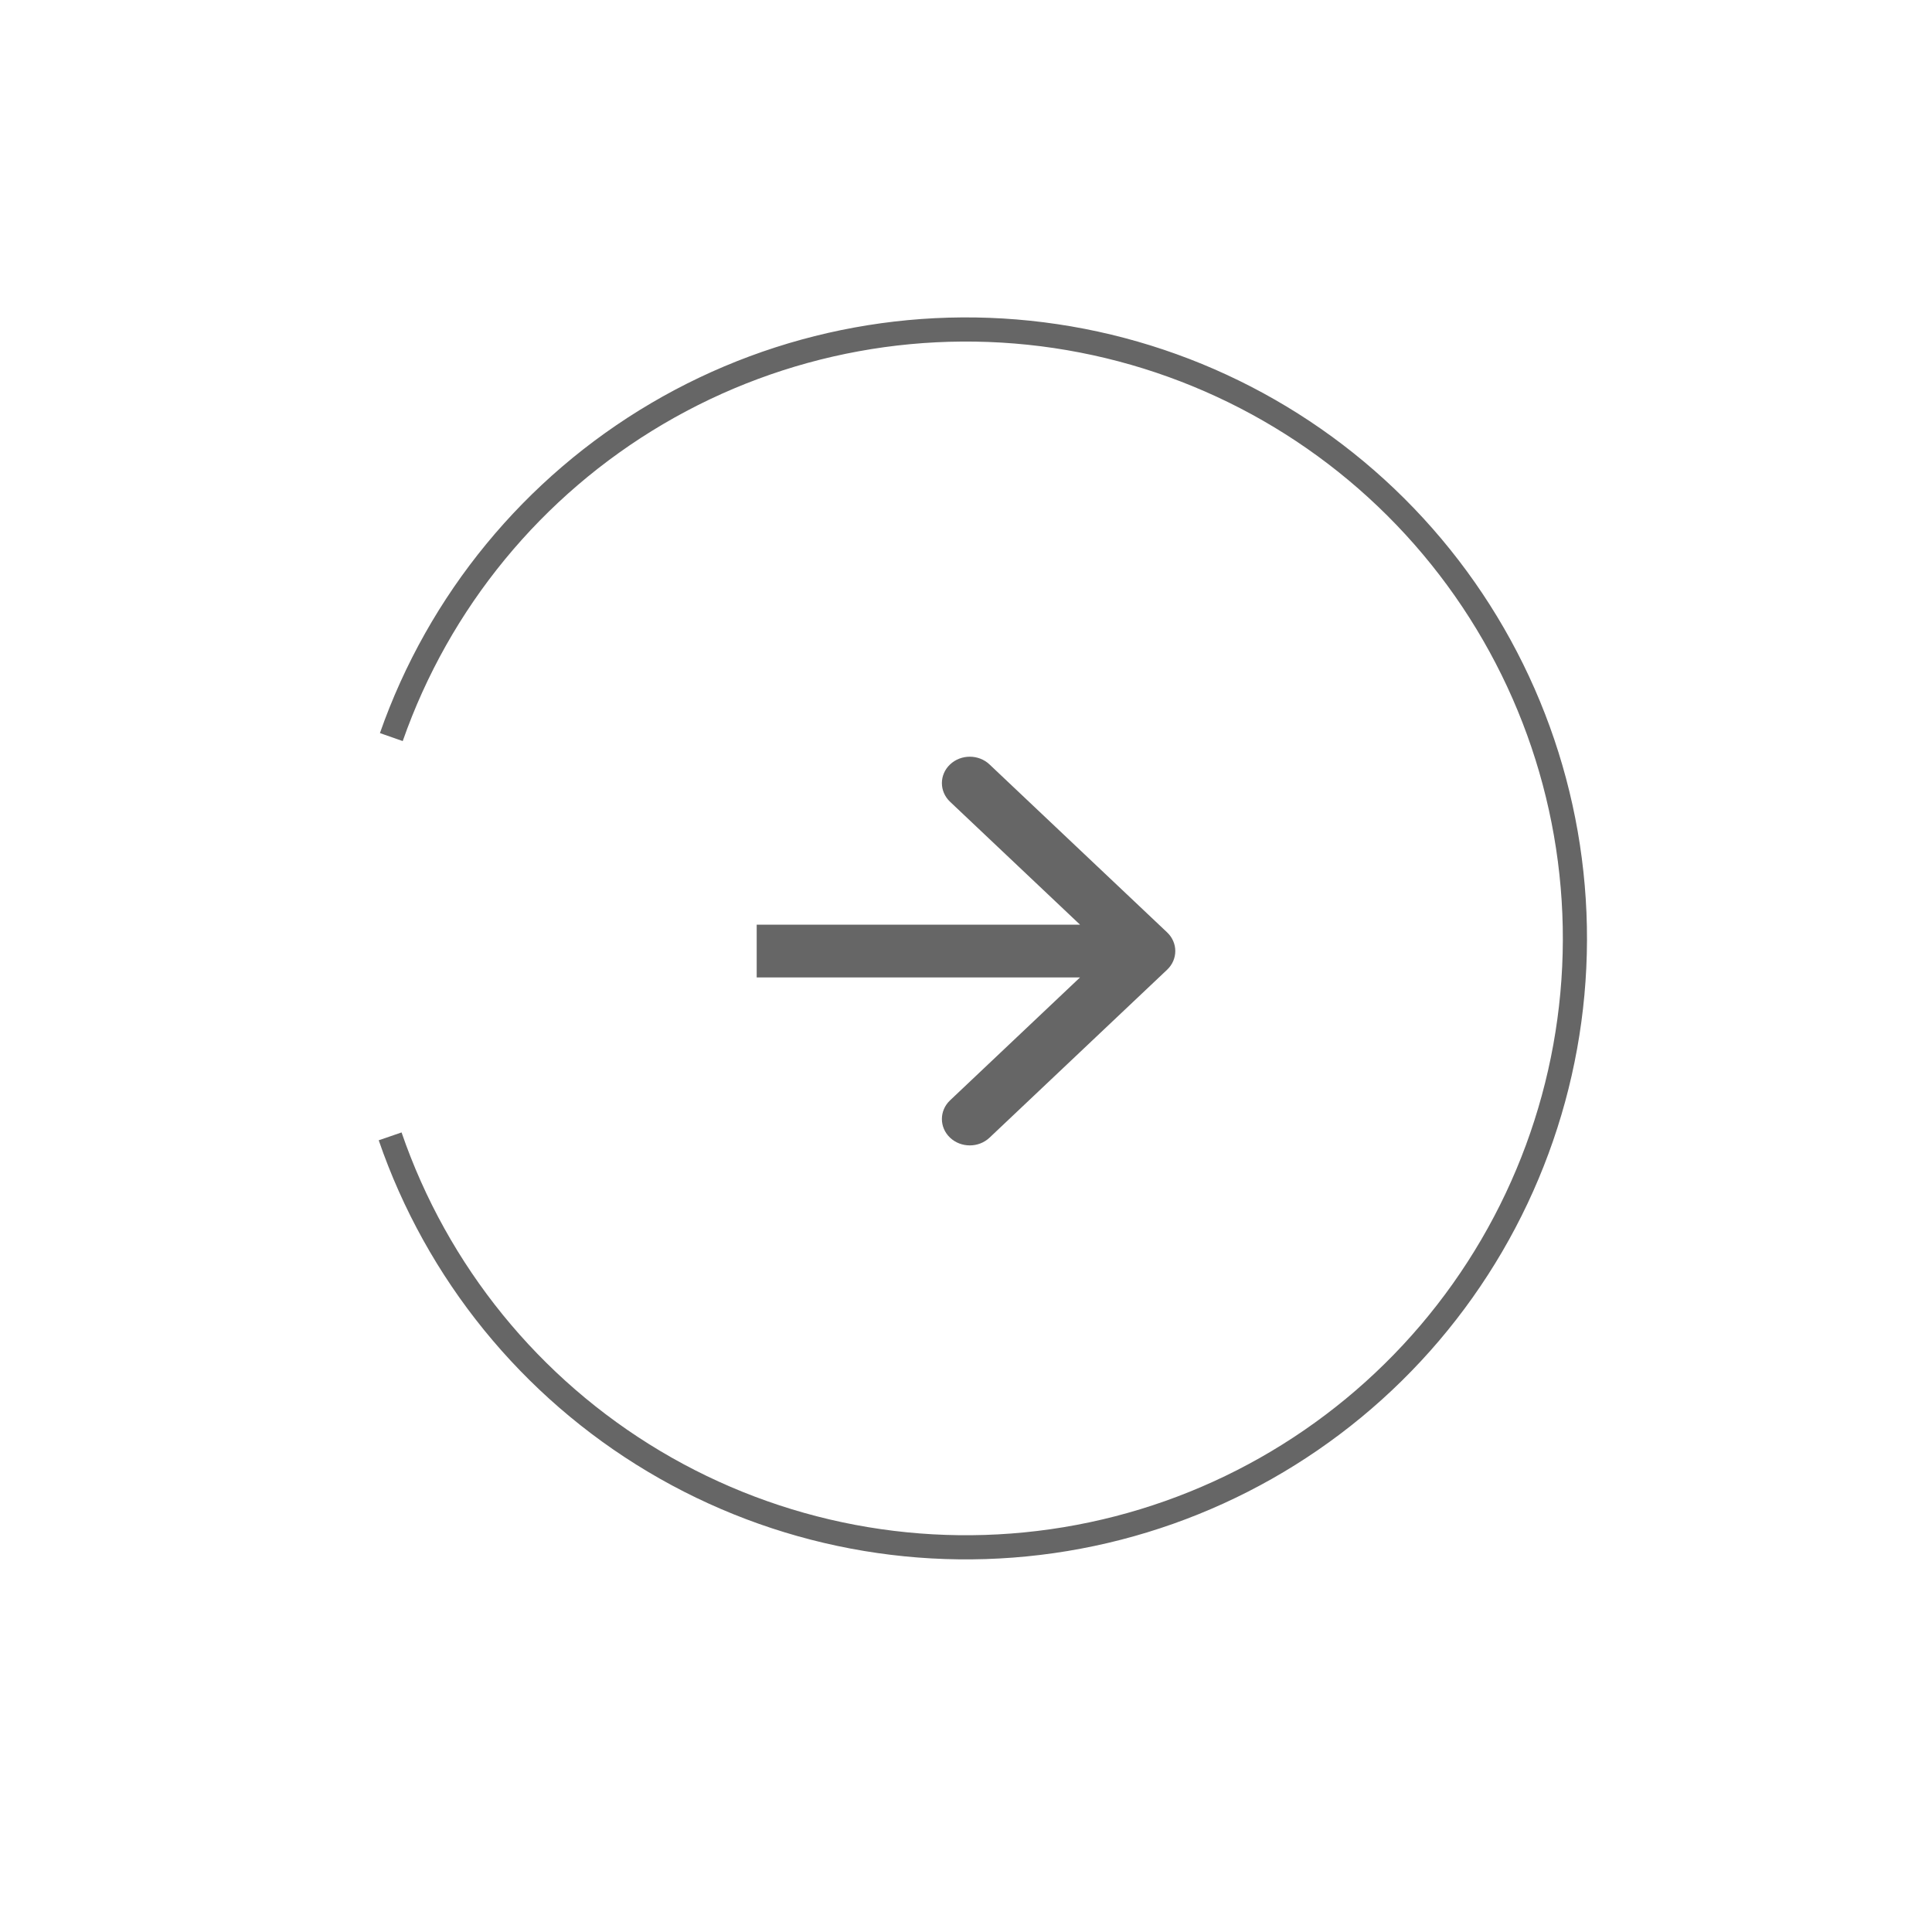
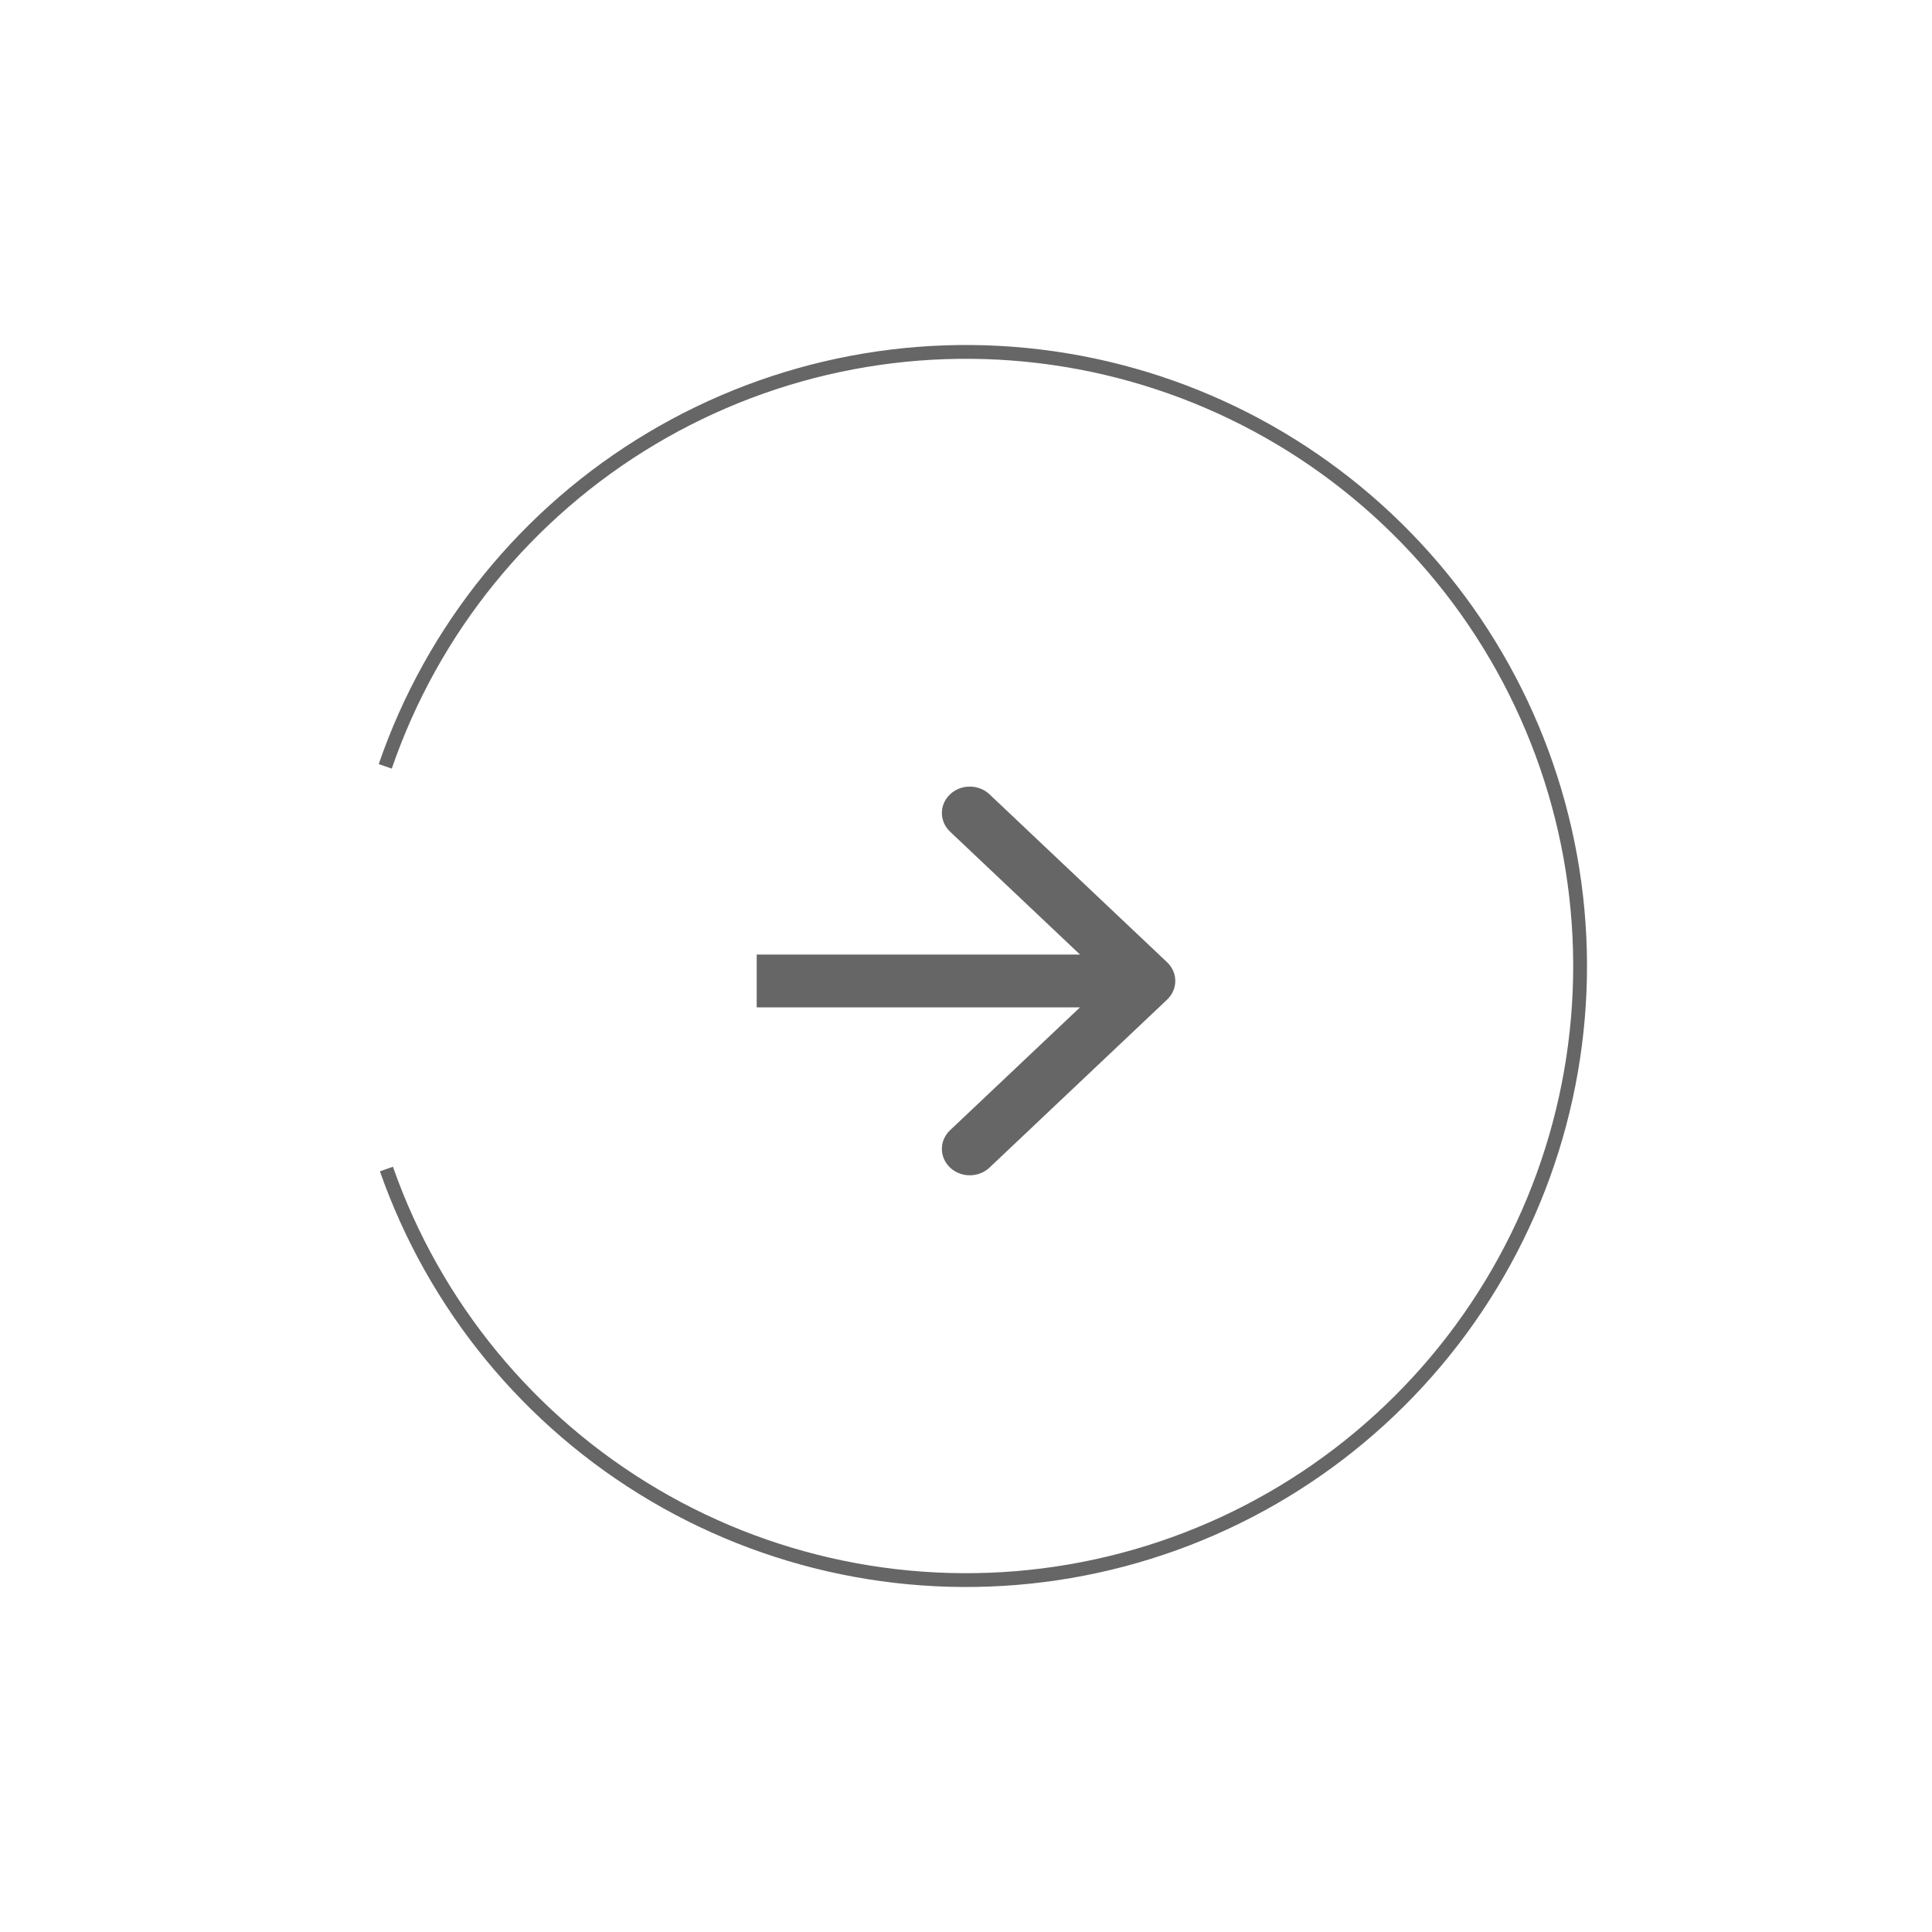
- <svg xmlns="http://www.w3.org/2000/svg" width="80" height="80" viewBox="0 0 80 80" fill="none">
-   <path opacity="0.6" d="M16.155 47.054C18.093 52.691 21.965 57.459 27.084 60.512C32.203 63.565 38.239 64.706 44.119 63.732C49.999 62.759 55.345 59.733 59.207 55.193C63.068 50.653 65.197 44.891 65.214 38.93C65.232 32.97 63.137 27.196 59.302 22.633C55.467 18.07 50.139 15.014 44.264 14.006C38.389 12.998 32.348 14.104 27.211 17.127C22.074 20.15 18.174 24.895 16.204 30.521" stroke="currentColor" />
+ <svg xmlns="http://www.w3.org/2000/svg" width="140" height="140" viewBox="0 0 140 140" fill="none">
+   <path opacity="0.6" d="M27.917 55.533C31.337 45.585 38.17 37.17 47.205 31.782C56.24 26.393 66.891 24.379 77.269 26.098C87.648 27.816 97.082 33.156 103.897 41.169C110.713 49.182 114.469 59.351 114.5 69.87C114.531 80.39 110.834 90.58 104.065 98.633C97.296 106.686 87.894 112.08 77.526 113.859C67.157 115.638 56.495 113.687 47.428 108.351C38.363 103.015 31.48 94.64 28.002 84.712" stroke="currentColor" />
  <g opacity="0.6">
-     <path fill-rule="evenodd" clip-rule="evenodd" d="M40.974 47.109L48.328 40.154C48.779 39.727 48.779 39.035 48.328 38.608L40.974 31.654C40.523 31.227 39.791 31.227 39.34 31.654C38.889 32.08 38.889 32.772 39.34 33.199L44.721 38.288H31.333V40.474H44.721L39.34 45.563C38.889 45.99 38.889 46.682 39.34 47.109C39.791 47.535 40.523 47.535 40.974 47.109Z" fill="currentColor" />
+     <path fill-rule="evenodd" clip-rule="evenodd" d="M71.705 57.56L84.574 69.731C85.364 70.478 85.364 71.689 84.574 72.436L71.705 84.606C70.915 85.353 69.635 85.353 68.845 84.606C68.055 83.86 68.055 82.649 68.845 81.902L78.262 72.996H54.833V69.171H78.262L68.845 60.265C68.055 59.518 68.055 58.307 68.845 57.56C69.635 56.813 70.915 56.813 71.705 57.56Z" fill="currentColor" />
  </g>
</svg>
